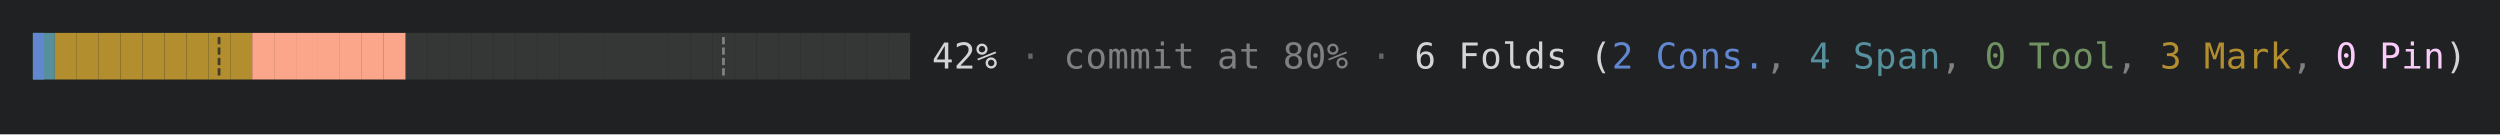
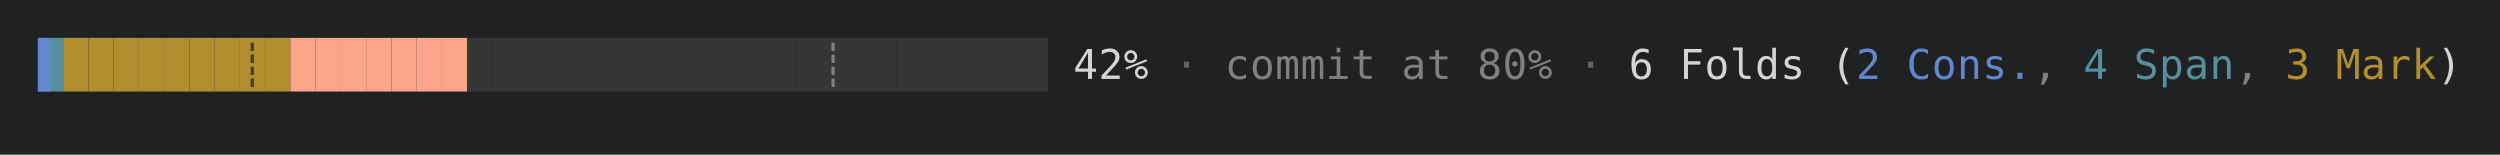
- <svg xmlns="http://www.w3.org/2000/svg" width="912" height="49" viewBox="0 0 912 49" role="img" aria-label="One full-height bar: consolidated, span and tool folds, then marked and raw context, then pinned content at the end of the map. Brackets mark the aim and the commit point over the fill; the label counts folds, marks and pins.">
-   <rect width="912" height="49" fill="#202122" />
+ <svg xmlns="http://www.w3.org/2000/svg" width="792" height="49" viewBox="0 0 792 49" role="img" aria-label="One full-height bar: consolidated, span and tool folds, then marked and raw context, then pinned content at the end of the map. Dotted marks stand at the aim and the commit point over the fill; the label counts folds, marks and pins, naming only the kinds present.">
+   <rect width="792" height="49" fill="#202122" />
  <g font-family="ui-monospace,SFMono-Regular,Menlo,Consolas,monospace" font-size="13">
    <rect x="12" y="12" width="8" height="17" fill="#56909d" />
    <rect x="12" y="12" width="4" height="17" fill="#6187d0" />
    <rect x="20" y="12" width="8" height="17" fill="#b28e2f" />
    <rect x="28" y="12" width="8" height="17" fill="#b28e2f" />
    <rect x="36" y="12" width="8" height="17" fill="#b28e2f" />
    <rect x="44" y="12" width="8" height="17" fill="#b28e2f" />
    <rect x="52" y="12" width="8" height="17" fill="#b28e2f" />
    <rect x="60" y="12" width="8" height="17" fill="#b28e2f" />
    <rect x="68" y="12" width="8" height="17" fill="#b28e2f" />
    <rect x="76" y="12" width="8" height="17" fill="#b28e2f" />
    <text x="76" y="25" fill="#453c25" font-weight="normal">┊</text>
    <rect x="84" y="12" width="8" height="17" fill="#b28e2f" />
    <rect x="92" y="12" width="8" height="17" fill="#fba58a" />
    <rect x="100" y="12" width="8" height="17" fill="#fba58a" />
    <rect x="108" y="12" width="8" height="17" fill="#fba58a" />
    <rect x="116" y="12" width="8" height="17" fill="#fba58a" />
    <rect x="124" y="12" width="8" height="17" fill="#fba58a" />
    <rect x="132" y="12" width="8" height="17" fill="#fba58a" />
    <rect x="140" y="12" width="8" height="17" fill="#fba58a" />
    <rect x="148" y="12" width="8" height="17" fill="#353636" />
    <rect x="156" y="12" width="8" height="17" fill="#353636" />
    <rect x="164" y="12" width="8" height="17" fill="#353636" />
    <rect x="172" y="12" width="8" height="17" fill="#353636" />
    <rect x="180" y="12" width="8" height="17" fill="#353636" />
    <rect x="188" y="12" width="8" height="17" fill="#353636" />
    <rect x="196" y="12" width="8" height="17" fill="#353636" />
    <rect x="204" y="12" width="8" height="17" fill="#353636" />
    <rect x="212" y="12" width="8" height="17" fill="#353636" />
    <rect x="220" y="12" width="8" height="17" fill="#353636" />
    <rect x="228" y="12" width="8" height="17" fill="#353636" />
    <rect x="236" y="12" width="8" height="17" fill="#353636" />
    <rect x="244" y="12" width="8" height="17" fill="#353636" />
    <rect x="252" y="12" width="8" height="17" fill="#353636" />
    <rect x="260" y="12" width="8" height="17" fill="#353636" />
    <text x="260" y="25" fill="#808080" font-weight="normal">┊</text>
    <rect x="268" y="12" width="8" height="17" fill="#353636" />
    <rect x="276" y="12" width="8" height="17" fill="#353636" />
    <rect x="284" y="12" width="8" height="17" fill="#353636" />
    <rect x="292" y="12" width="8" height="17" fill="#353636" />
    <rect x="300" y="12" width="8" height="17" fill="#353636" />
    <rect x="308" y="12" width="8" height="17" fill="#353636" />
    <rect x="316" y="12" width="8" height="17" fill="#353636" />
    <rect x="324" y="12" width="8" height="17" fill="#353636" />
    <text x="340" y="25" fill="#d4d4d4" font-weight="normal">4</text>
    <text x="348" y="25" fill="#d4d4d4" font-weight="normal">2</text>
    <text x="356" y="25" fill="#d4d4d4" font-weight="normal">%</text>
    <text x="372" y="25" fill="#666666" font-weight="normal">·</text>
    <text x="388" y="25" fill="#808080" font-weight="normal">c</text>
    <text x="396" y="25" fill="#808080" font-weight="normal">o</text>
    <text x="404" y="25" fill="#808080" font-weight="normal">m</text>
    <text x="412" y="25" fill="#808080" font-weight="normal">m</text>
    <text x="420" y="25" fill="#808080" font-weight="normal">i</text>
    <text x="428" y="25" fill="#808080" font-weight="normal">t</text>
    <text x="444" y="25" fill="#808080" font-weight="normal">a</text>
    <text x="452" y="25" fill="#808080" font-weight="normal">t</text>
    <text x="468" y="25" fill="#808080" font-weight="normal">8</text>
    <text x="476" y="25" fill="#808080" font-weight="normal">0</text>
    <text x="484" y="25" fill="#808080" font-weight="normal">%</text>
    <text x="500" y="25" fill="#666666" font-weight="normal">·</text>
    <text x="516" y="25" fill="#d4d4d4" font-weight="normal">6</text>
    <text x="532" y="25" fill="#d4d4d4" font-weight="normal">F</text>
    <text x="540" y="25" fill="#d4d4d4" font-weight="normal">o</text>
    <text x="548" y="25" fill="#d4d4d4" font-weight="normal">l</text>
    <text x="556" y="25" fill="#d4d4d4" font-weight="normal">d</text>
    <text x="564" y="25" fill="#d4d4d4" font-weight="normal">s</text>
    <text x="580" y="25" fill="#d4d4d4" font-weight="normal">(</text>
    <text x="588" y="25" fill="#6187d0" font-weight="normal">2</text>
    <text x="604" y="25" fill="#6187d0" font-weight="normal">C</text>
    <text x="612" y="25" fill="#6187d0" font-weight="normal">o</text>
    <text x="620" y="25" fill="#6187d0" font-weight="normal">n</text>
    <text x="628" y="25" fill="#6187d0" font-weight="normal">s</text>
    <text x="636" y="25" fill="#6187d0" font-weight="normal">.</text>
    <text x="644" y="25" fill="#808080" font-weight="normal">,</text>
    <text x="660" y="25" fill="#56909d" font-weight="normal">4</text>
    <text x="676" y="25" fill="#56909d" font-weight="normal">S</text>
    <text x="684" y="25" fill="#56909d" font-weight="normal">p</text>
    <text x="692" y="25" fill="#56909d" font-weight="normal">a</text>
    <text x="700" y="25" fill="#56909d" font-weight="normal">n</text>
    <text x="708" y="25" fill="#808080" font-weight="normal">,</text>
-     <text x="724" y="25" fill="#709161" font-weight="normal">0</text>
-     <text x="740" y="25" fill="#709161" font-weight="normal">T</text>
-     <text x="748" y="25" fill="#709161" font-weight="normal">o</text>
-     <text x="756" y="25" fill="#709161" font-weight="normal">o</text>
-     <text x="764" y="25" fill="#709161" font-weight="normal">l</text>
-     <text x="772" y="25" fill="#808080" font-weight="normal">,</text>
-     <text x="788" y="25" fill="#b28e2f" font-weight="normal">3</text>
-     <text x="804" y="25" fill="#b28e2f" font-weight="normal">M</text>
-     <text x="812" y="25" fill="#b28e2f" font-weight="normal">a</text>
-     <text x="820" y="25" fill="#b28e2f" font-weight="normal">r</text>
-     <text x="828" y="25" fill="#b28e2f" font-weight="normal">k</text>
-     <text x="836" y="25" fill="#808080" font-weight="normal">,</text>
-     <text x="852" y="25" fill="#faccfa" font-weight="normal">0</text>
-     <text x="868" y="25" fill="#faccfa" font-weight="normal">P</text>
-     <text x="876" y="25" fill="#faccfa" font-weight="normal">i</text>
-     <text x="884" y="25" fill="#faccfa" font-weight="normal">n</text>
-     <text x="892" y="25" fill="#d4d4d4" font-weight="normal">)</text>
+     <text x="724" y="25" fill="#b28e2f" font-weight="normal">3</text>
+     <text x="740" y="25" fill="#b28e2f" font-weight="normal">M</text>
+     <text x="748" y="25" fill="#b28e2f" font-weight="normal">a</text>
+     <text x="756" y="25" fill="#b28e2f" font-weight="normal">r</text>
+     <text x="764" y="25" fill="#b28e2f" font-weight="normal">k</text>
+     <text x="772" y="25" fill="#d4d4d4" font-weight="normal">)</text>
  </g>
</svg>
